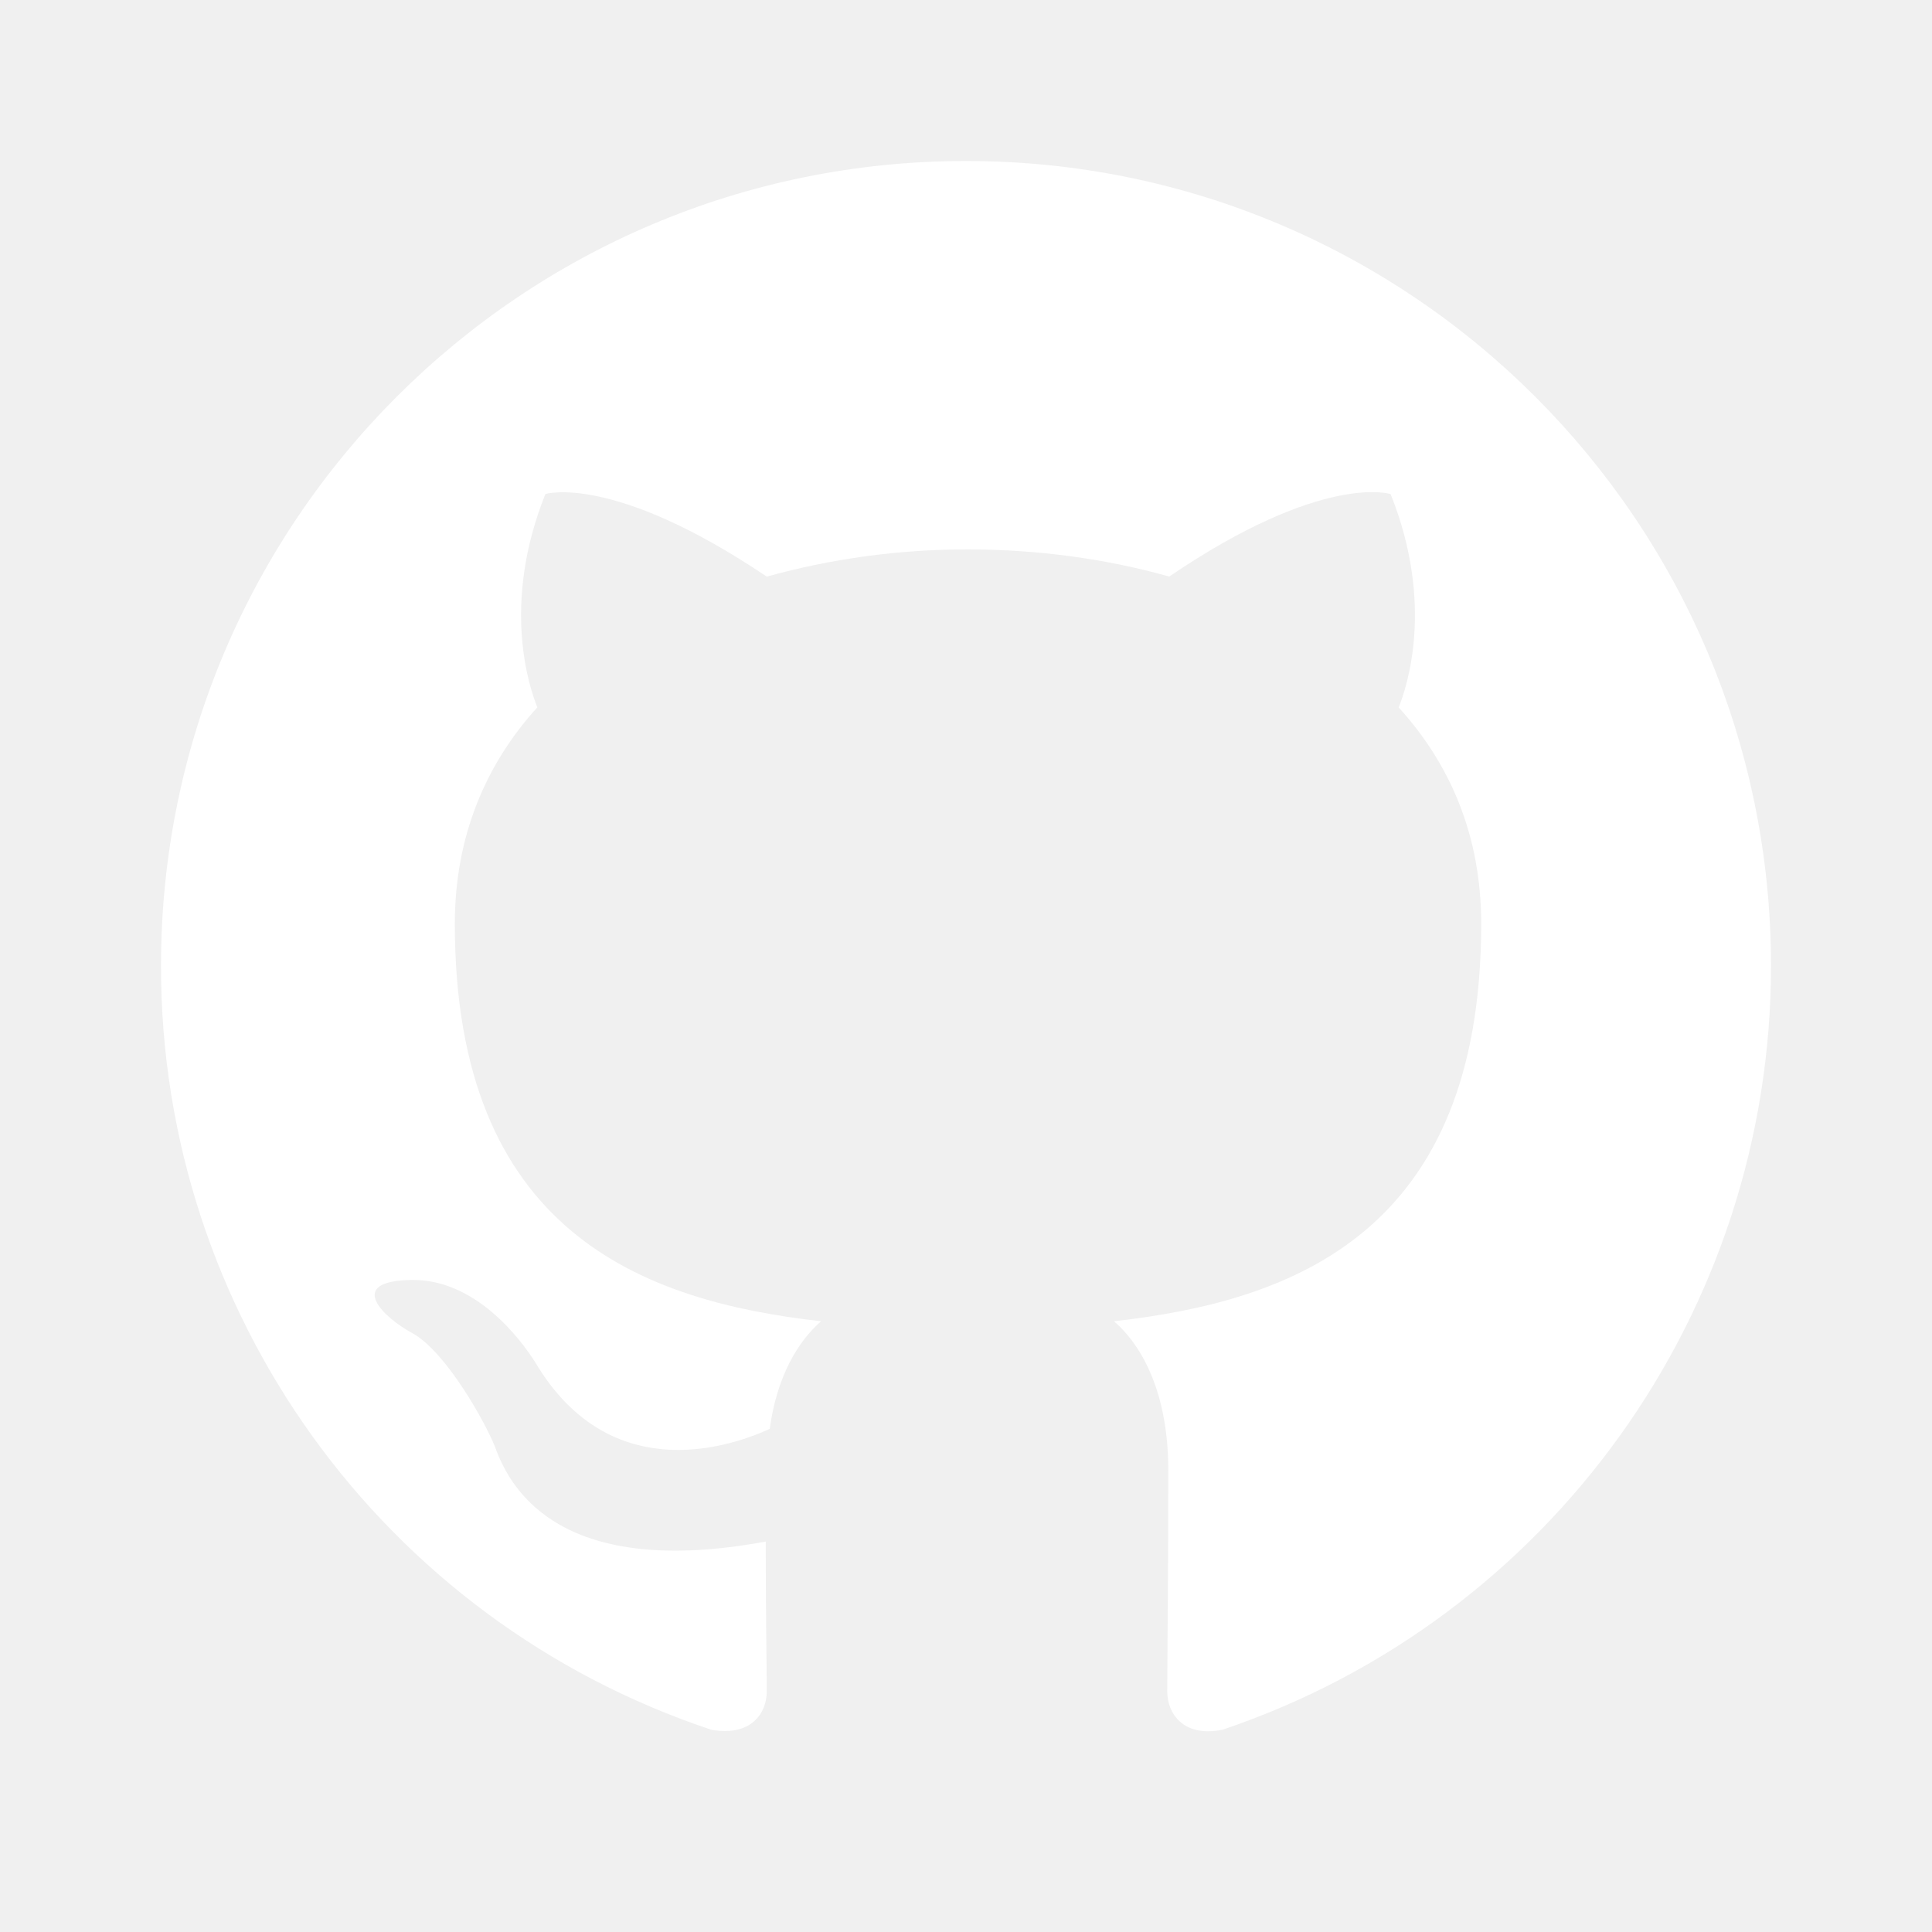
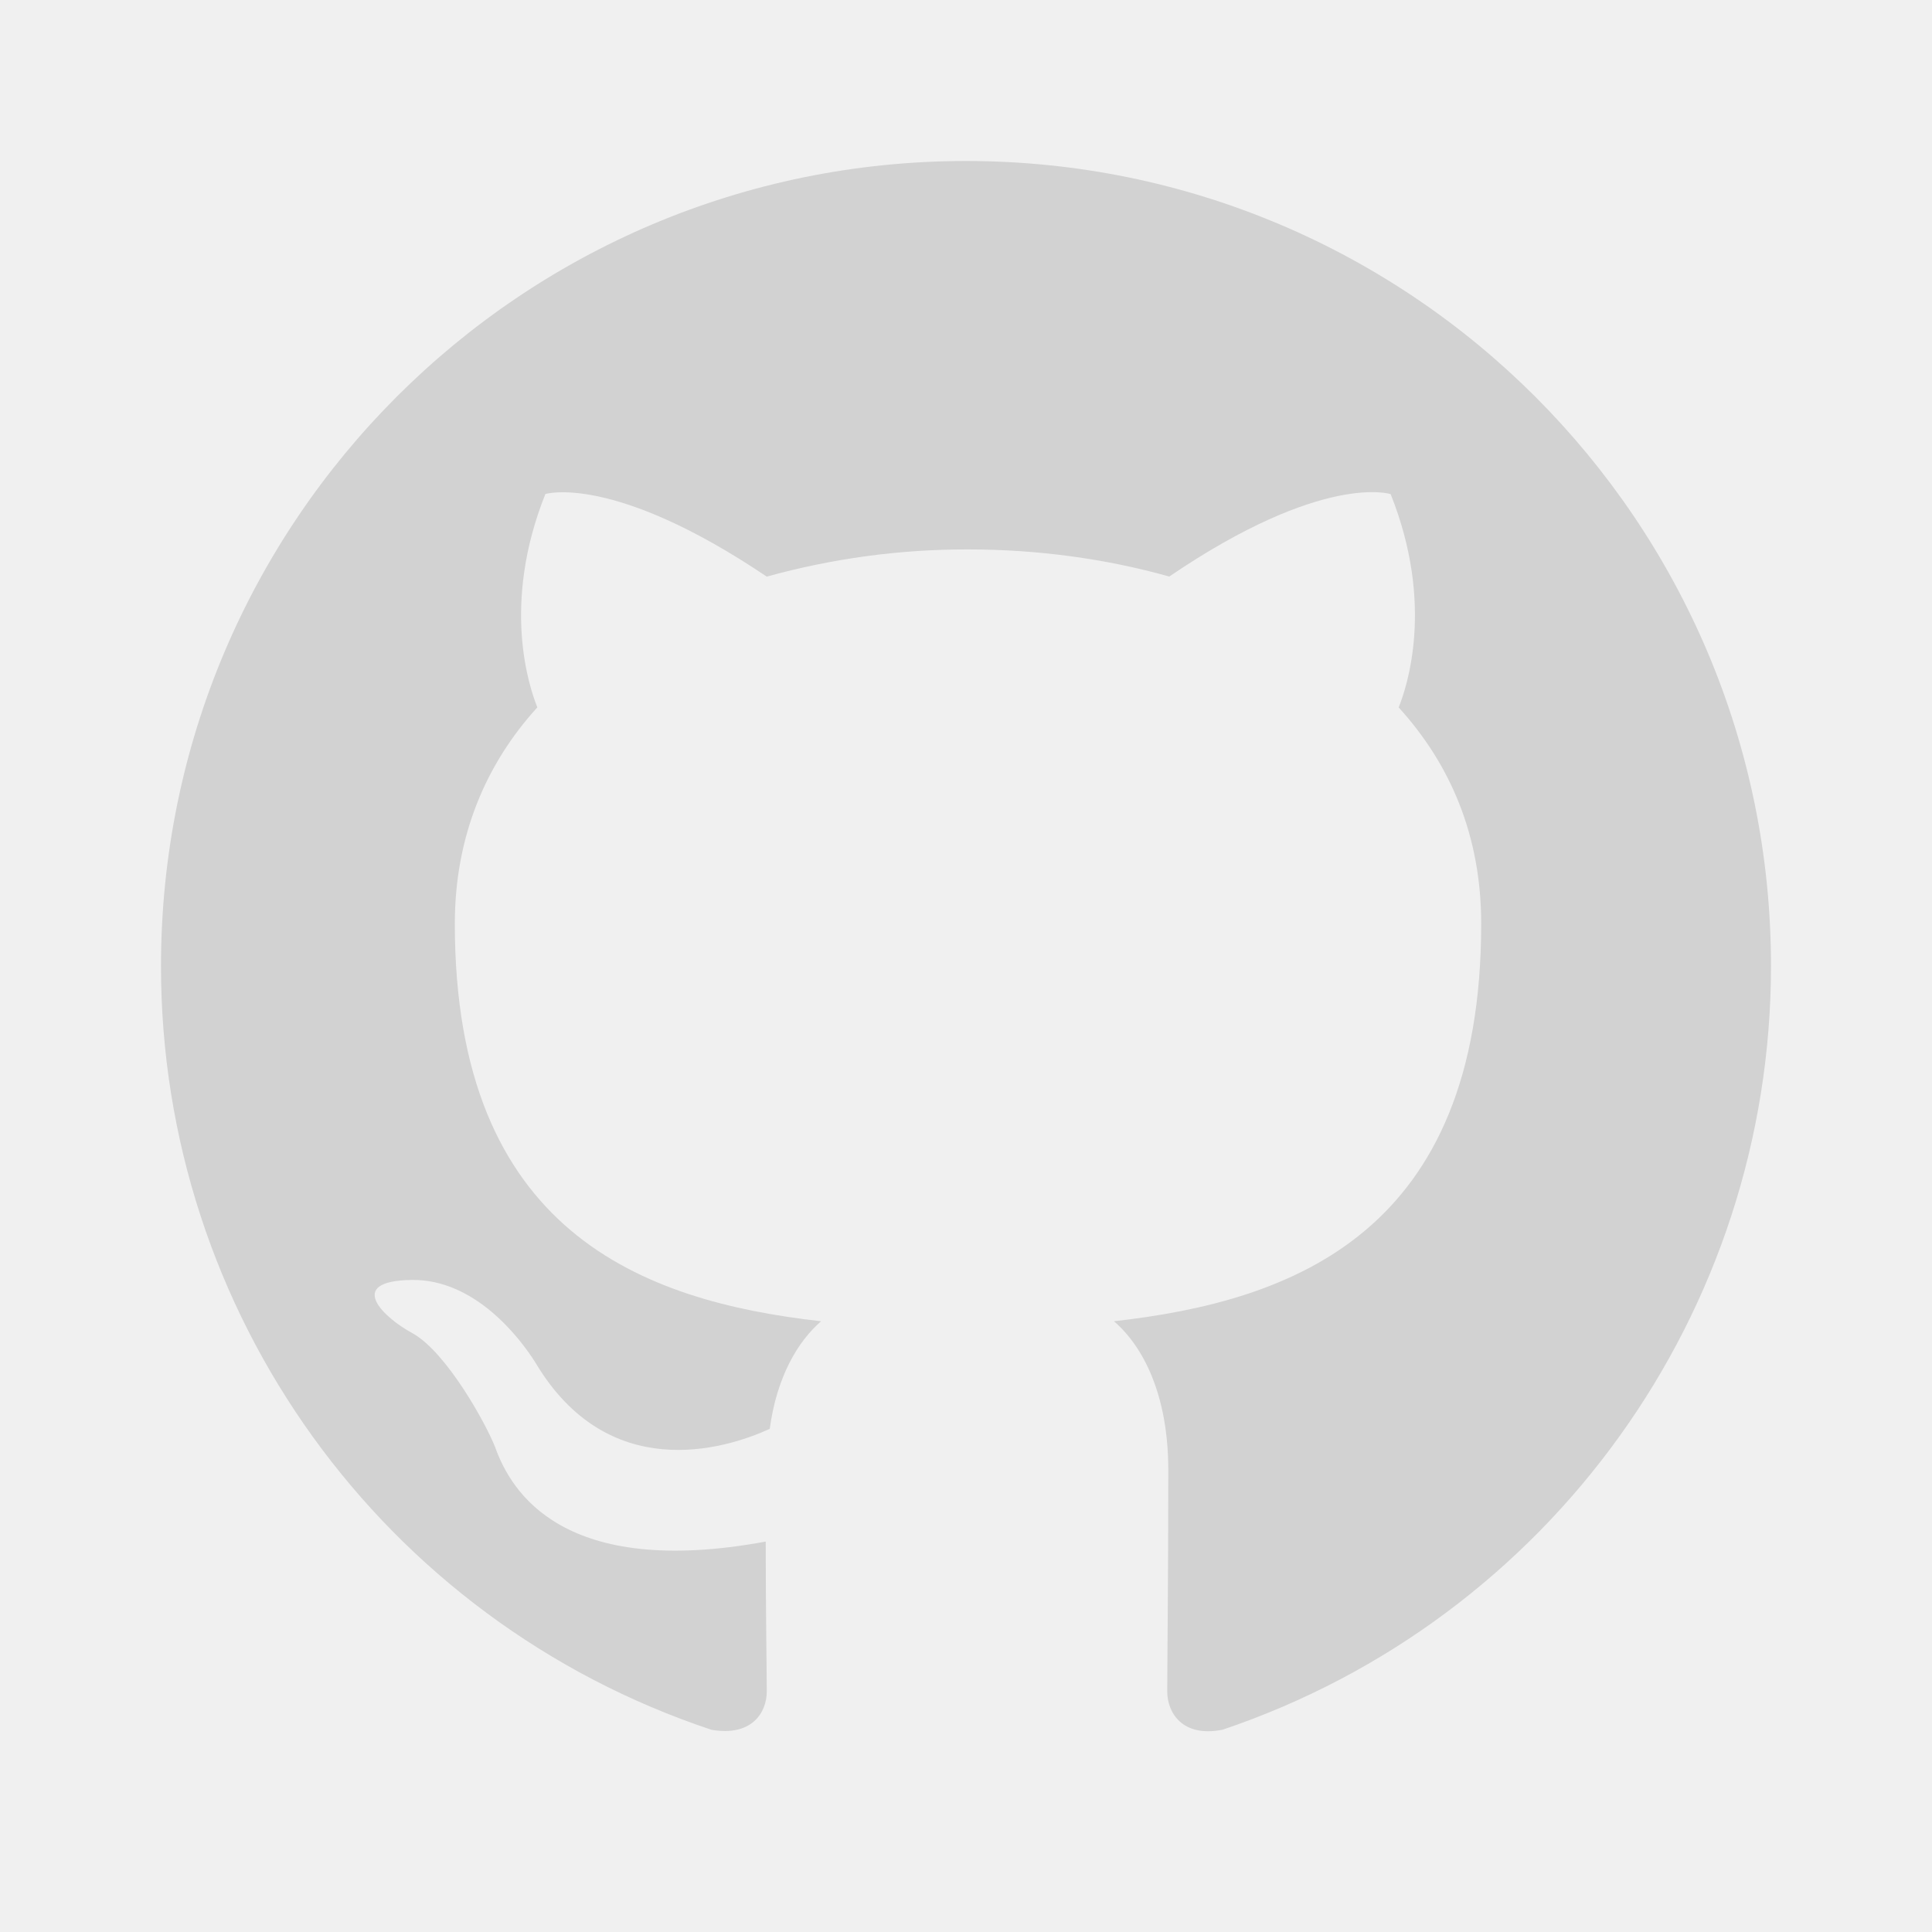
<svg xmlns="http://www.w3.org/2000/svg" t="1770335913293" class="icon" viewBox="0 0 1024 1024" version="1.1" p-id="1562" width="200" height="200">
-   <path d="M512 85.333C276.267 85.333 85.333 276.267 85.333 512a426.411 426.411 0 0 0 291.755 404.821c21.333 3.712 29.312-9.088 29.312-20.309 0-10.112-0.555-43.691-0.555-79.445-107.179 19.755-134.912-26.112-143.445-50.133-4.821-12.288-25.6-50.133-43.733-60.288-14.933-7.979-36.267-27.733-0.555-28.245 33.621-0.555 57.6 30.933 65.621 43.733 38.4 64.512 99.755 46.379 124.245 35.2 3.755-27.733 14.933-46.379 27.221-57.045-94.933-10.667-194.133-47.488-194.133-210.688 0-46.421 16.512-84.779 43.733-114.688-4.267-10.667-19.2-54.4 4.267-113.067 0 0 35.712-11.179 117.333 43.776a395.947 395.947 0 0 1 106.667-14.421c36.267 0 72.533 4.779 106.667 14.379 81.579-55.467 117.333-43.691 117.333-43.691 23.467 58.667 8.533 102.4 4.267 113.067 27.179 29.867 43.733 67.712 43.733 114.645 0 163.755-99.712 200.021-194.645 210.688 15.445 13.312 28.8 38.912 28.8 78.933 0 57.045-0.555 102.912-0.555 117.333 0 11.179 8.021 24.491 29.355 20.224A427.349 427.349 0 0 0 938.667 512c0-235.733-190.933-426.667-426.667-426.667z" fill="#ffffff" p-id="1563" />
+   <path d="M512 85.333C276.267 85.333 85.333 276.267 85.333 512a426.411 426.411 0 0 0 291.755 404.821c21.333 3.712 29.312-9.088 29.312-20.309 0-10.112-0.555-43.691-0.555-79.445-107.179 19.755-134.912-26.112-143.445-50.133-4.821-12.288-25.6-50.133-43.733-60.288-14.933-7.979-36.267-27.733-0.555-28.245 33.621-0.555 57.6 30.933 65.621 43.733 38.4 64.512 99.755 46.379 124.245 35.2 3.755-27.733 14.933-46.379 27.221-57.045-94.933-10.667-194.133-47.488-194.133-210.688 0-46.421 16.512-84.779 43.733-114.688-4.267-10.667-19.2-54.4 4.267-113.067 0 0 35.712-11.179 117.333 43.776a395.947 395.947 0 0 1 106.667-14.421c36.267 0 72.533 4.779 106.667 14.379 81.579-55.467 117.333-43.691 117.333-43.691 23.467 58.667 8.533 102.4 4.267 113.067 27.179 29.867 43.733 67.712 43.733 114.645 0 163.755-99.712 200.021-194.645 210.688 15.445 13.312 28.8 38.912 28.8 78.933 0 57.045-0.555 102.912-0.555 117.333 0 11.179 8.021 24.491 29.355 20.224A427.349 427.349 0 0 0 938.667 512c0-235.733-190.933-426.667-426.667-426.667z" fill="#d2d2d2" p-id="1563" />
</svg>
